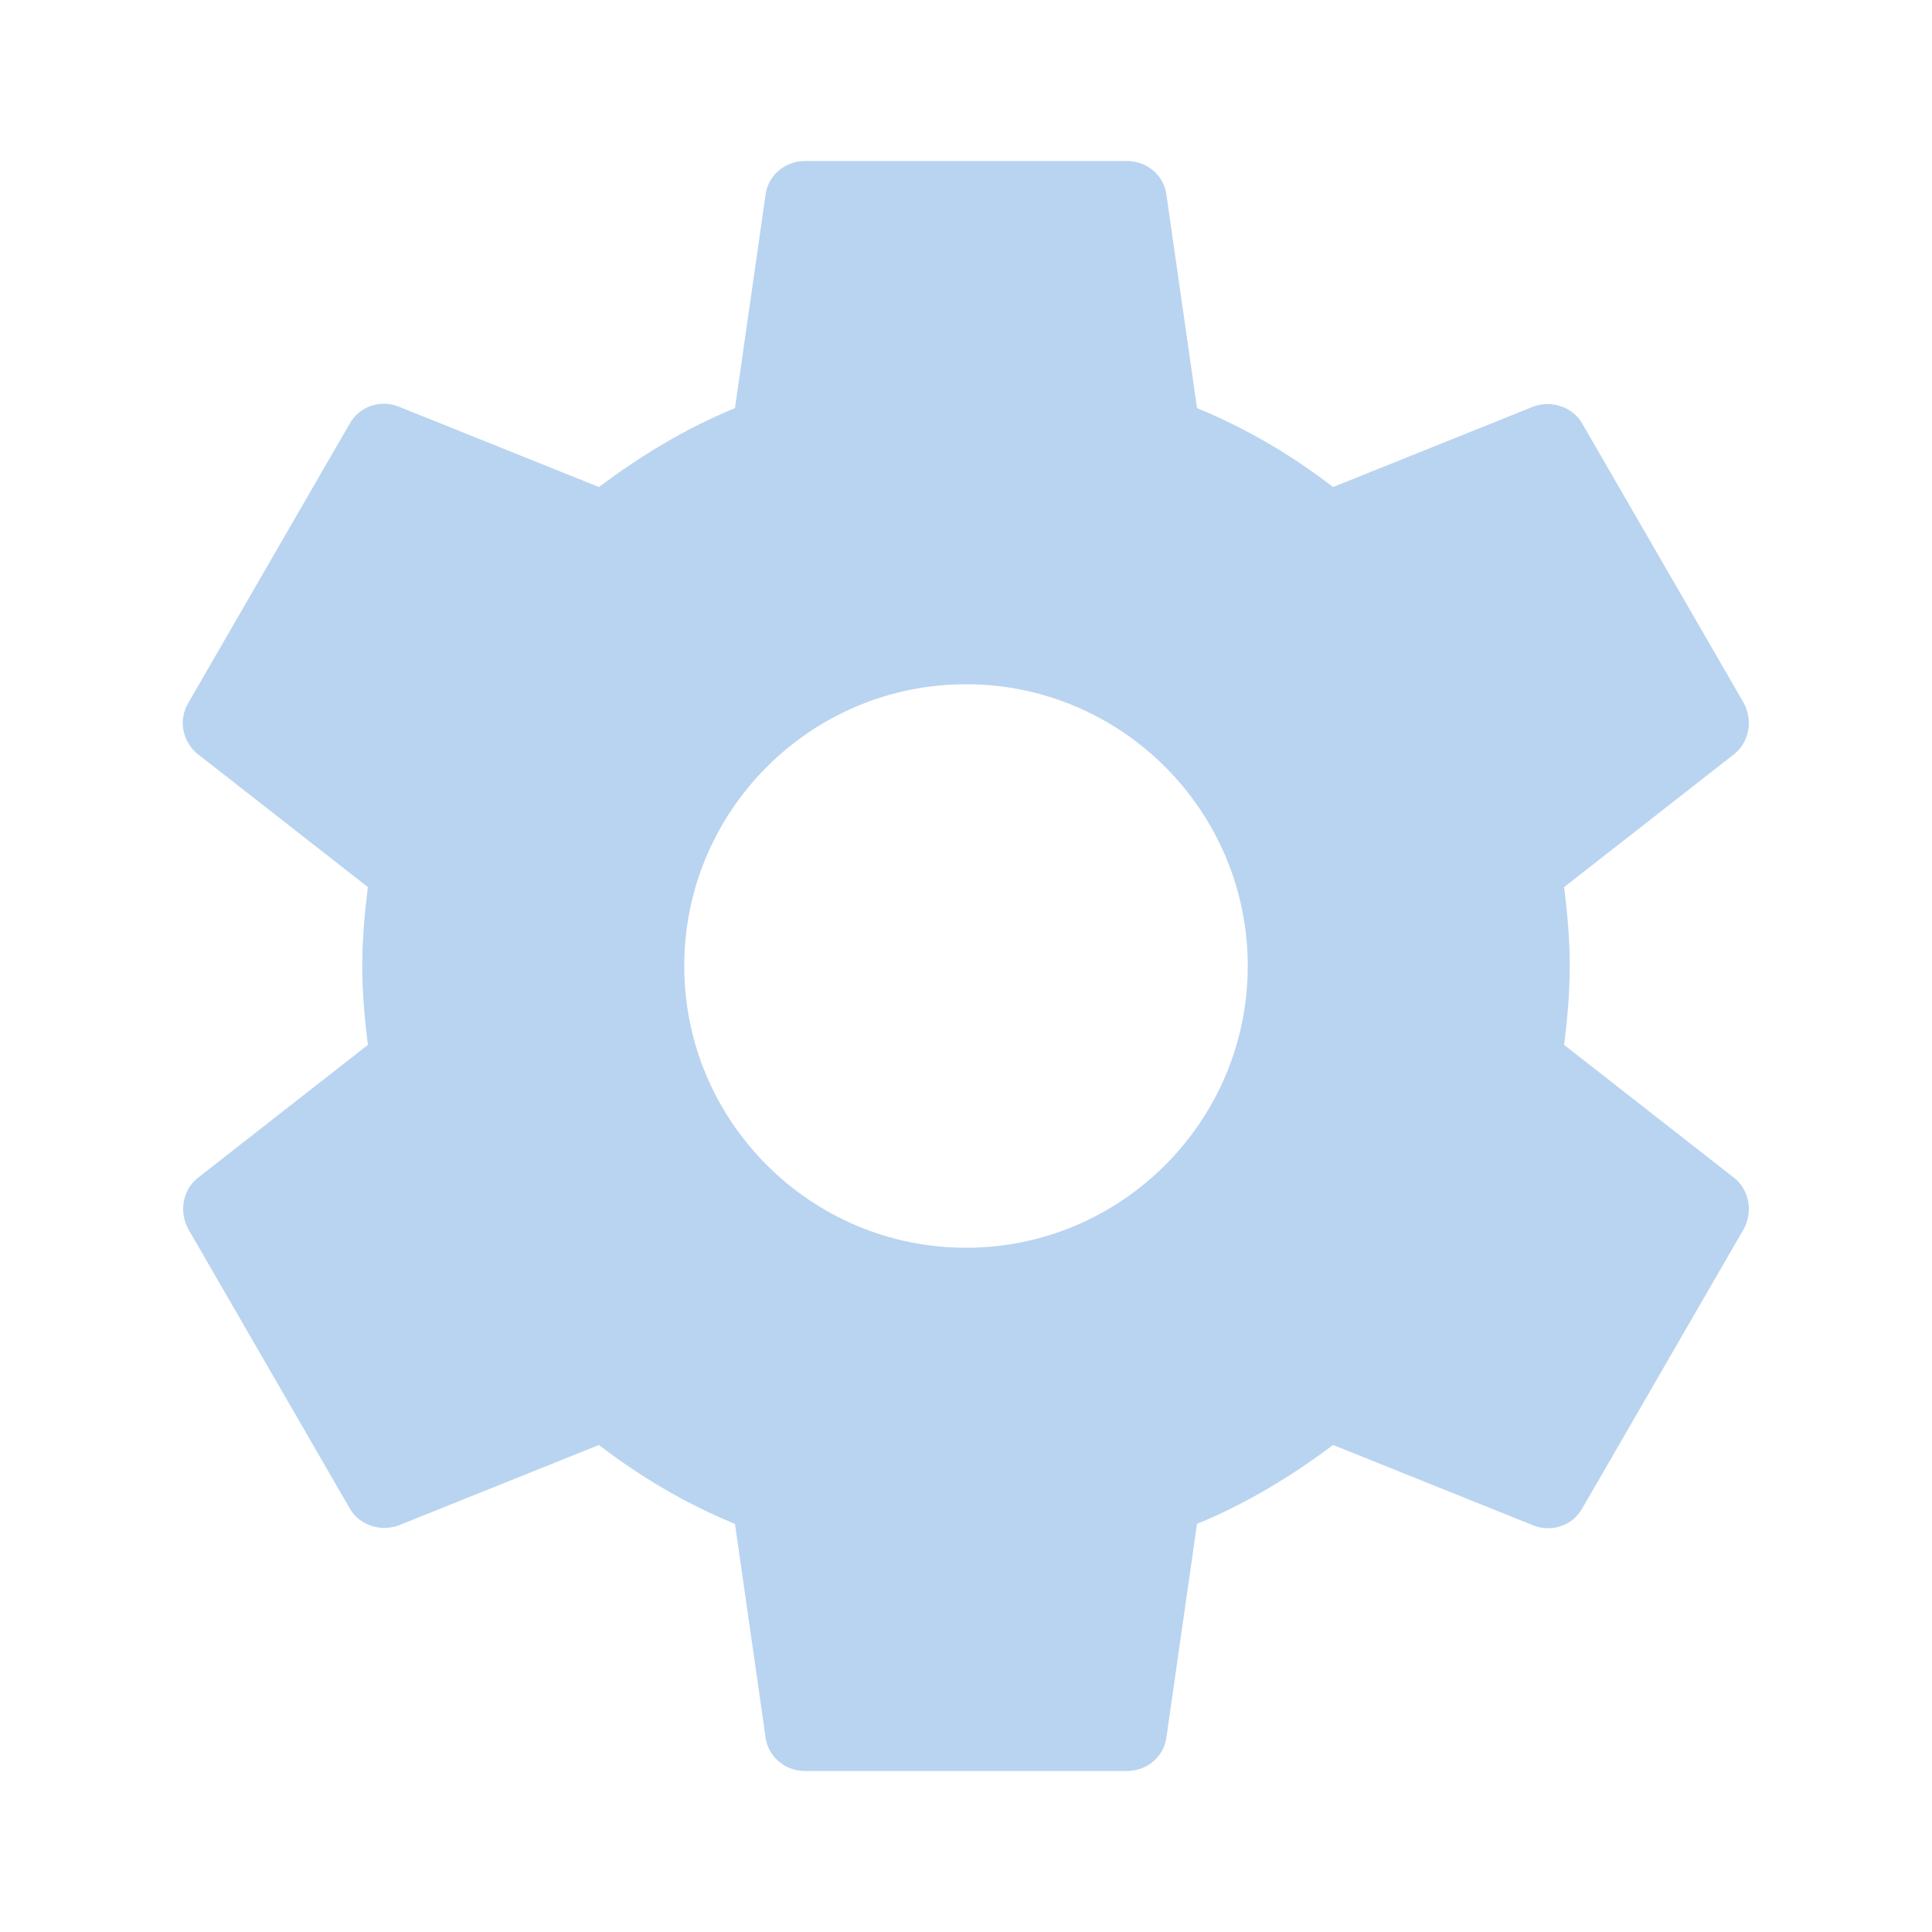
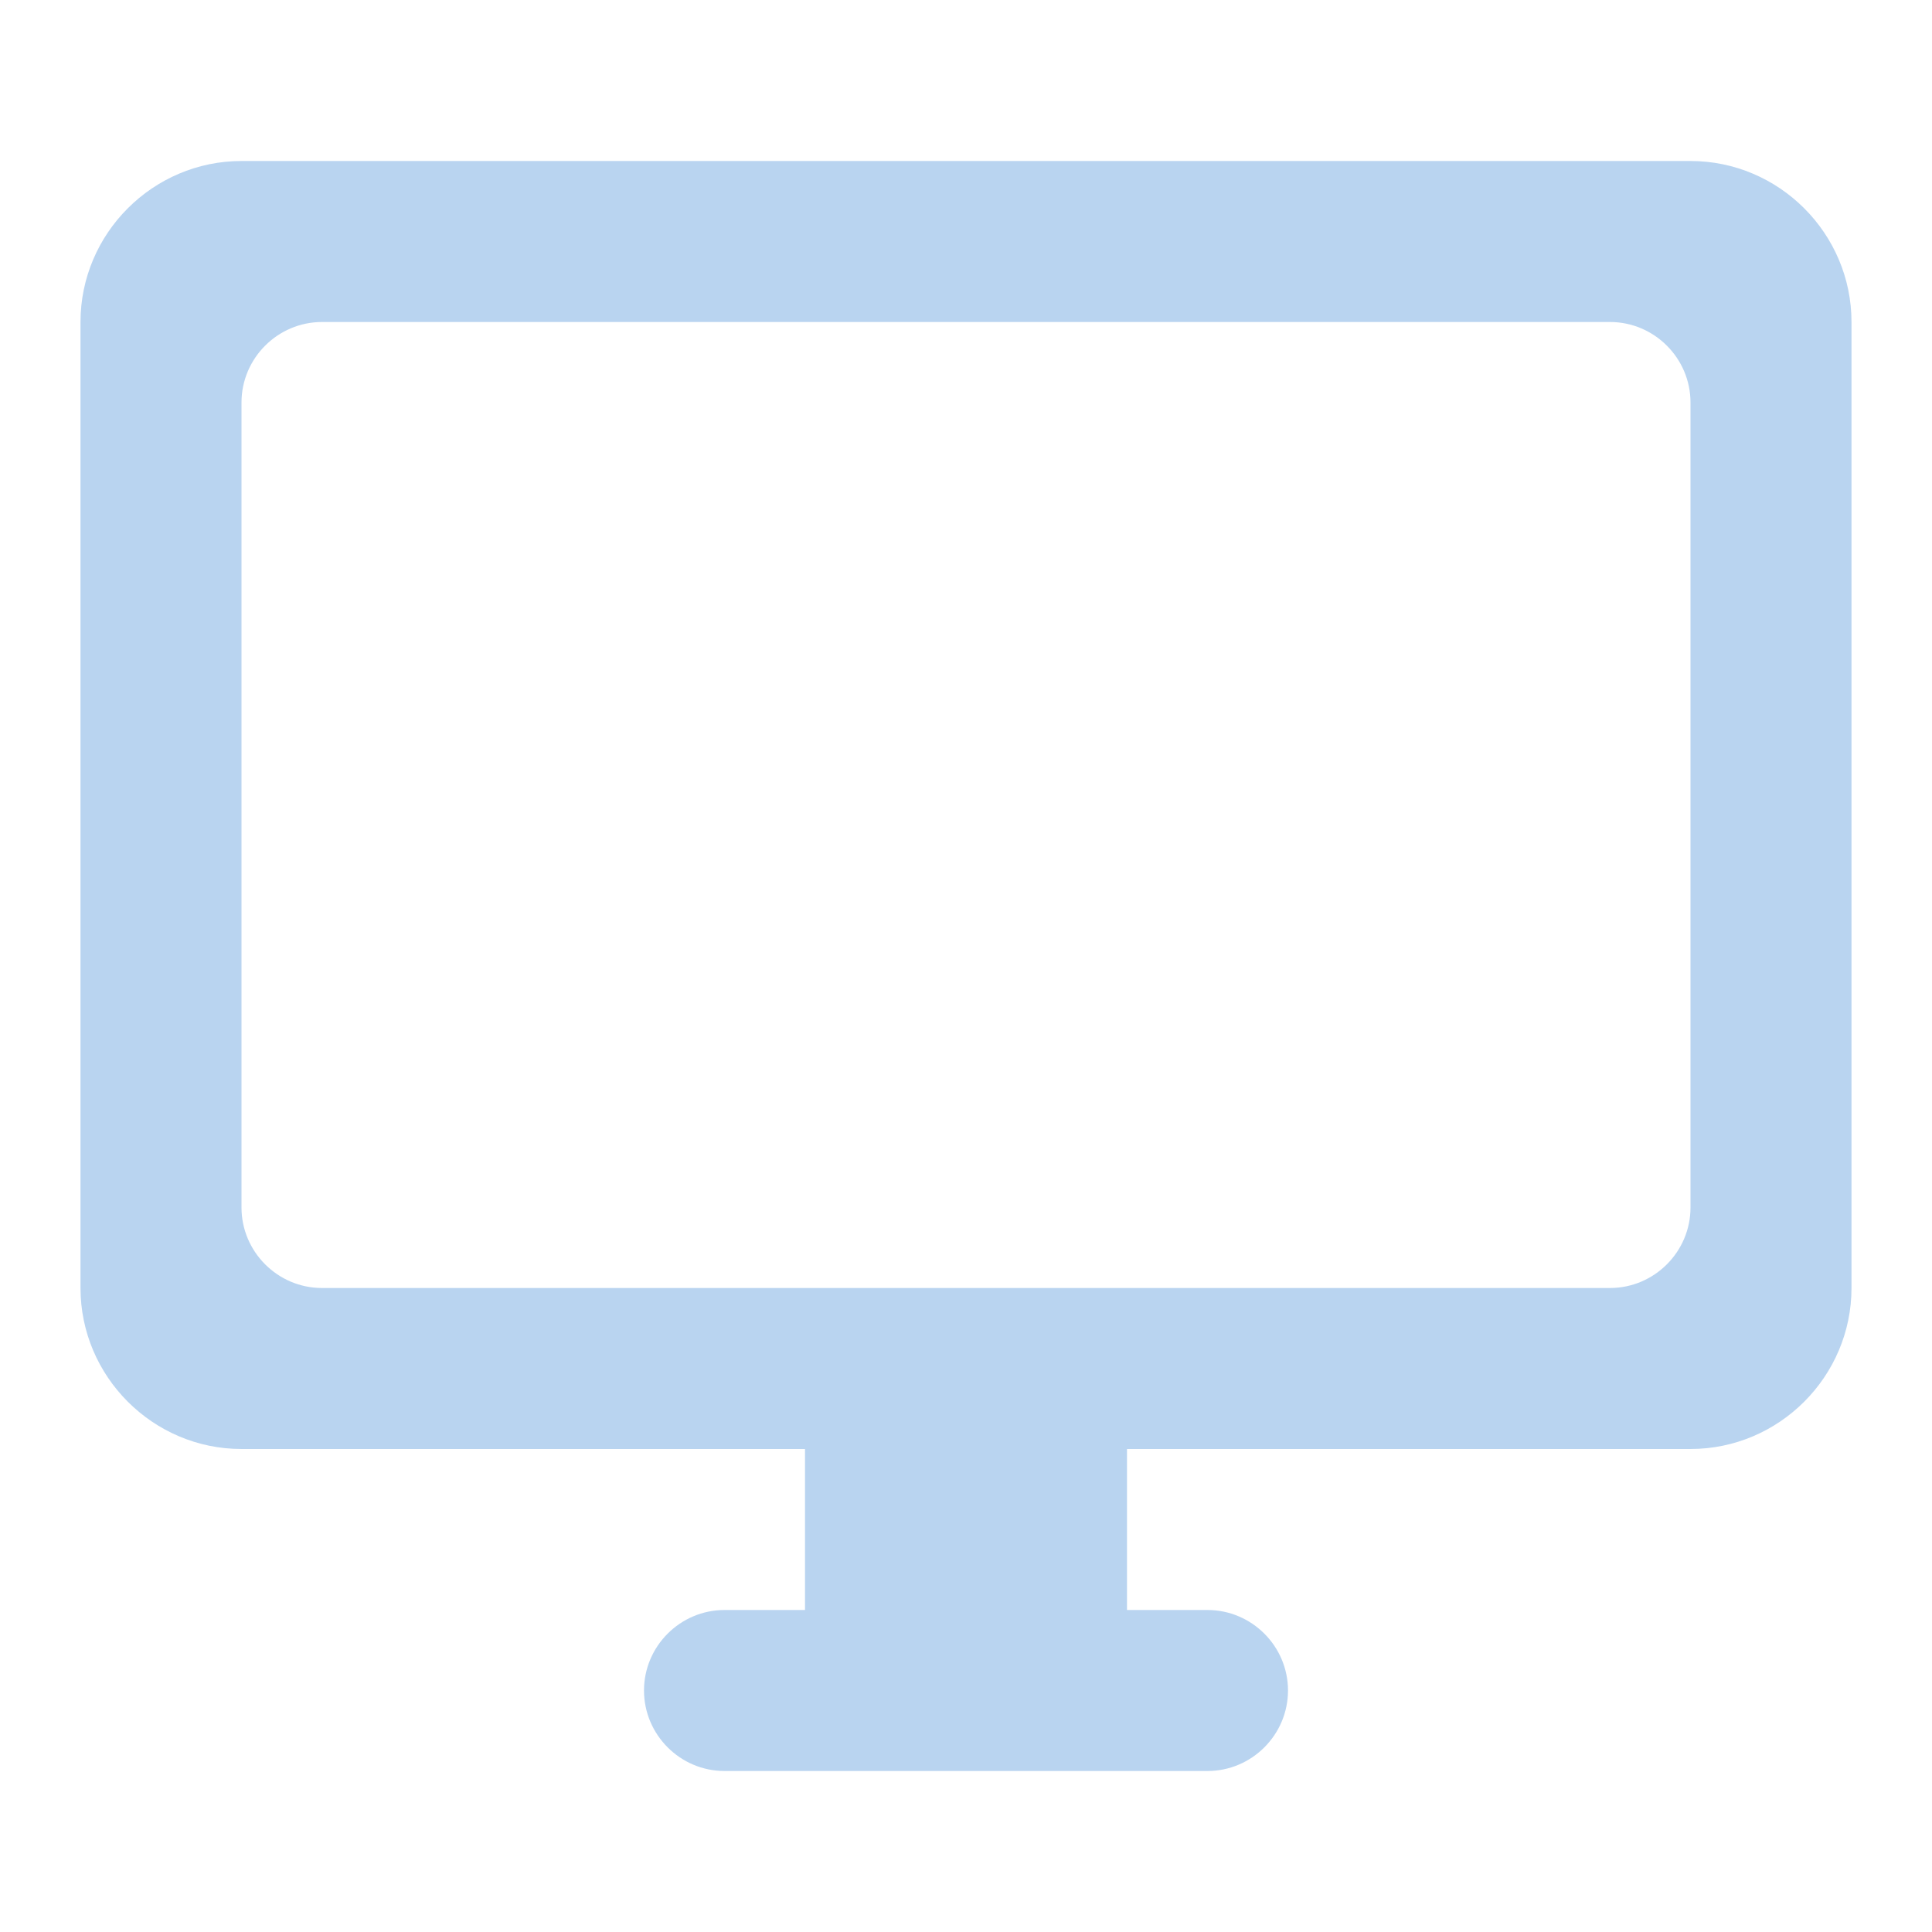
<svg xmlns="http://www.w3.org/2000/svg" height="24" viewBox="0 0 24 24" width="24">
-   <path fill="#B9D4F0" d="M19.43 12.98c.04-.32.07-.64.07-.98s-.03-.66-.07-.98l2.11-1.65c.19-.15.24-.42.12-.64l-2-3.46c-.12-.22-.39-.3-.61-.22l-2.49 1c-.52-.4-1.08-.73-1.69-.98l-.38-2.65C14.46 2.18 14.25 2 14 2h-4c-.25 0-.46.18-.49.42l-.38 2.65c-.61.25-1.17.59-1.69.98l-2.49-1c-.23-.09-.49 0-.61.22l-2 3.46c-.13.22-.07.49.12.64l2.11 1.65c-.04.32-.07.65-.07.98s.03.66.07.98l-2.11 1.65c-.19.15-.24.42-.12.64l2 3.46c.12.22.39.3.61.22l2.49-1c.52.4 1.08.73 1.69.98l.38 2.65c.03.24.24.42.49.42h4c.25 0 .46-.18.49-.42l.38-2.65c.61-.25 1.17-.59 1.69-.98l2.49 1c.23.09.49 0 .61-.22l2-3.46c.12-.22.07-.49-.12-.64l-2.11-1.65zM12 15.5c-1.93 0-3.5-1.57-3.5-3.5s1.57-3.5 3.5-3.5 3.5 1.57 3.5 3.5-1.57 3.5-3.5 3.5z" />
+   <path fill="#B9D4F0" d="M21 2H3c-1.1 0-2 .9-2 2v12c0 1.1.9 2 2 2h7v2H9c-.55 0-1 .45-1 1s.45 1 1 1h6c.55 0 1-.45 1-1s-.45-1-1-1h-1v-2h7c1.1 0 2-.9 2-2V4c0-1.1-.9-2-2-2zm-1 14H4c-.55 0-1-.45-1-1V5c0-.55.45-1 1-1h16c.55 0 1 .45 1 1v10c0 .55-.45 1-1 1z" />
</svg>
